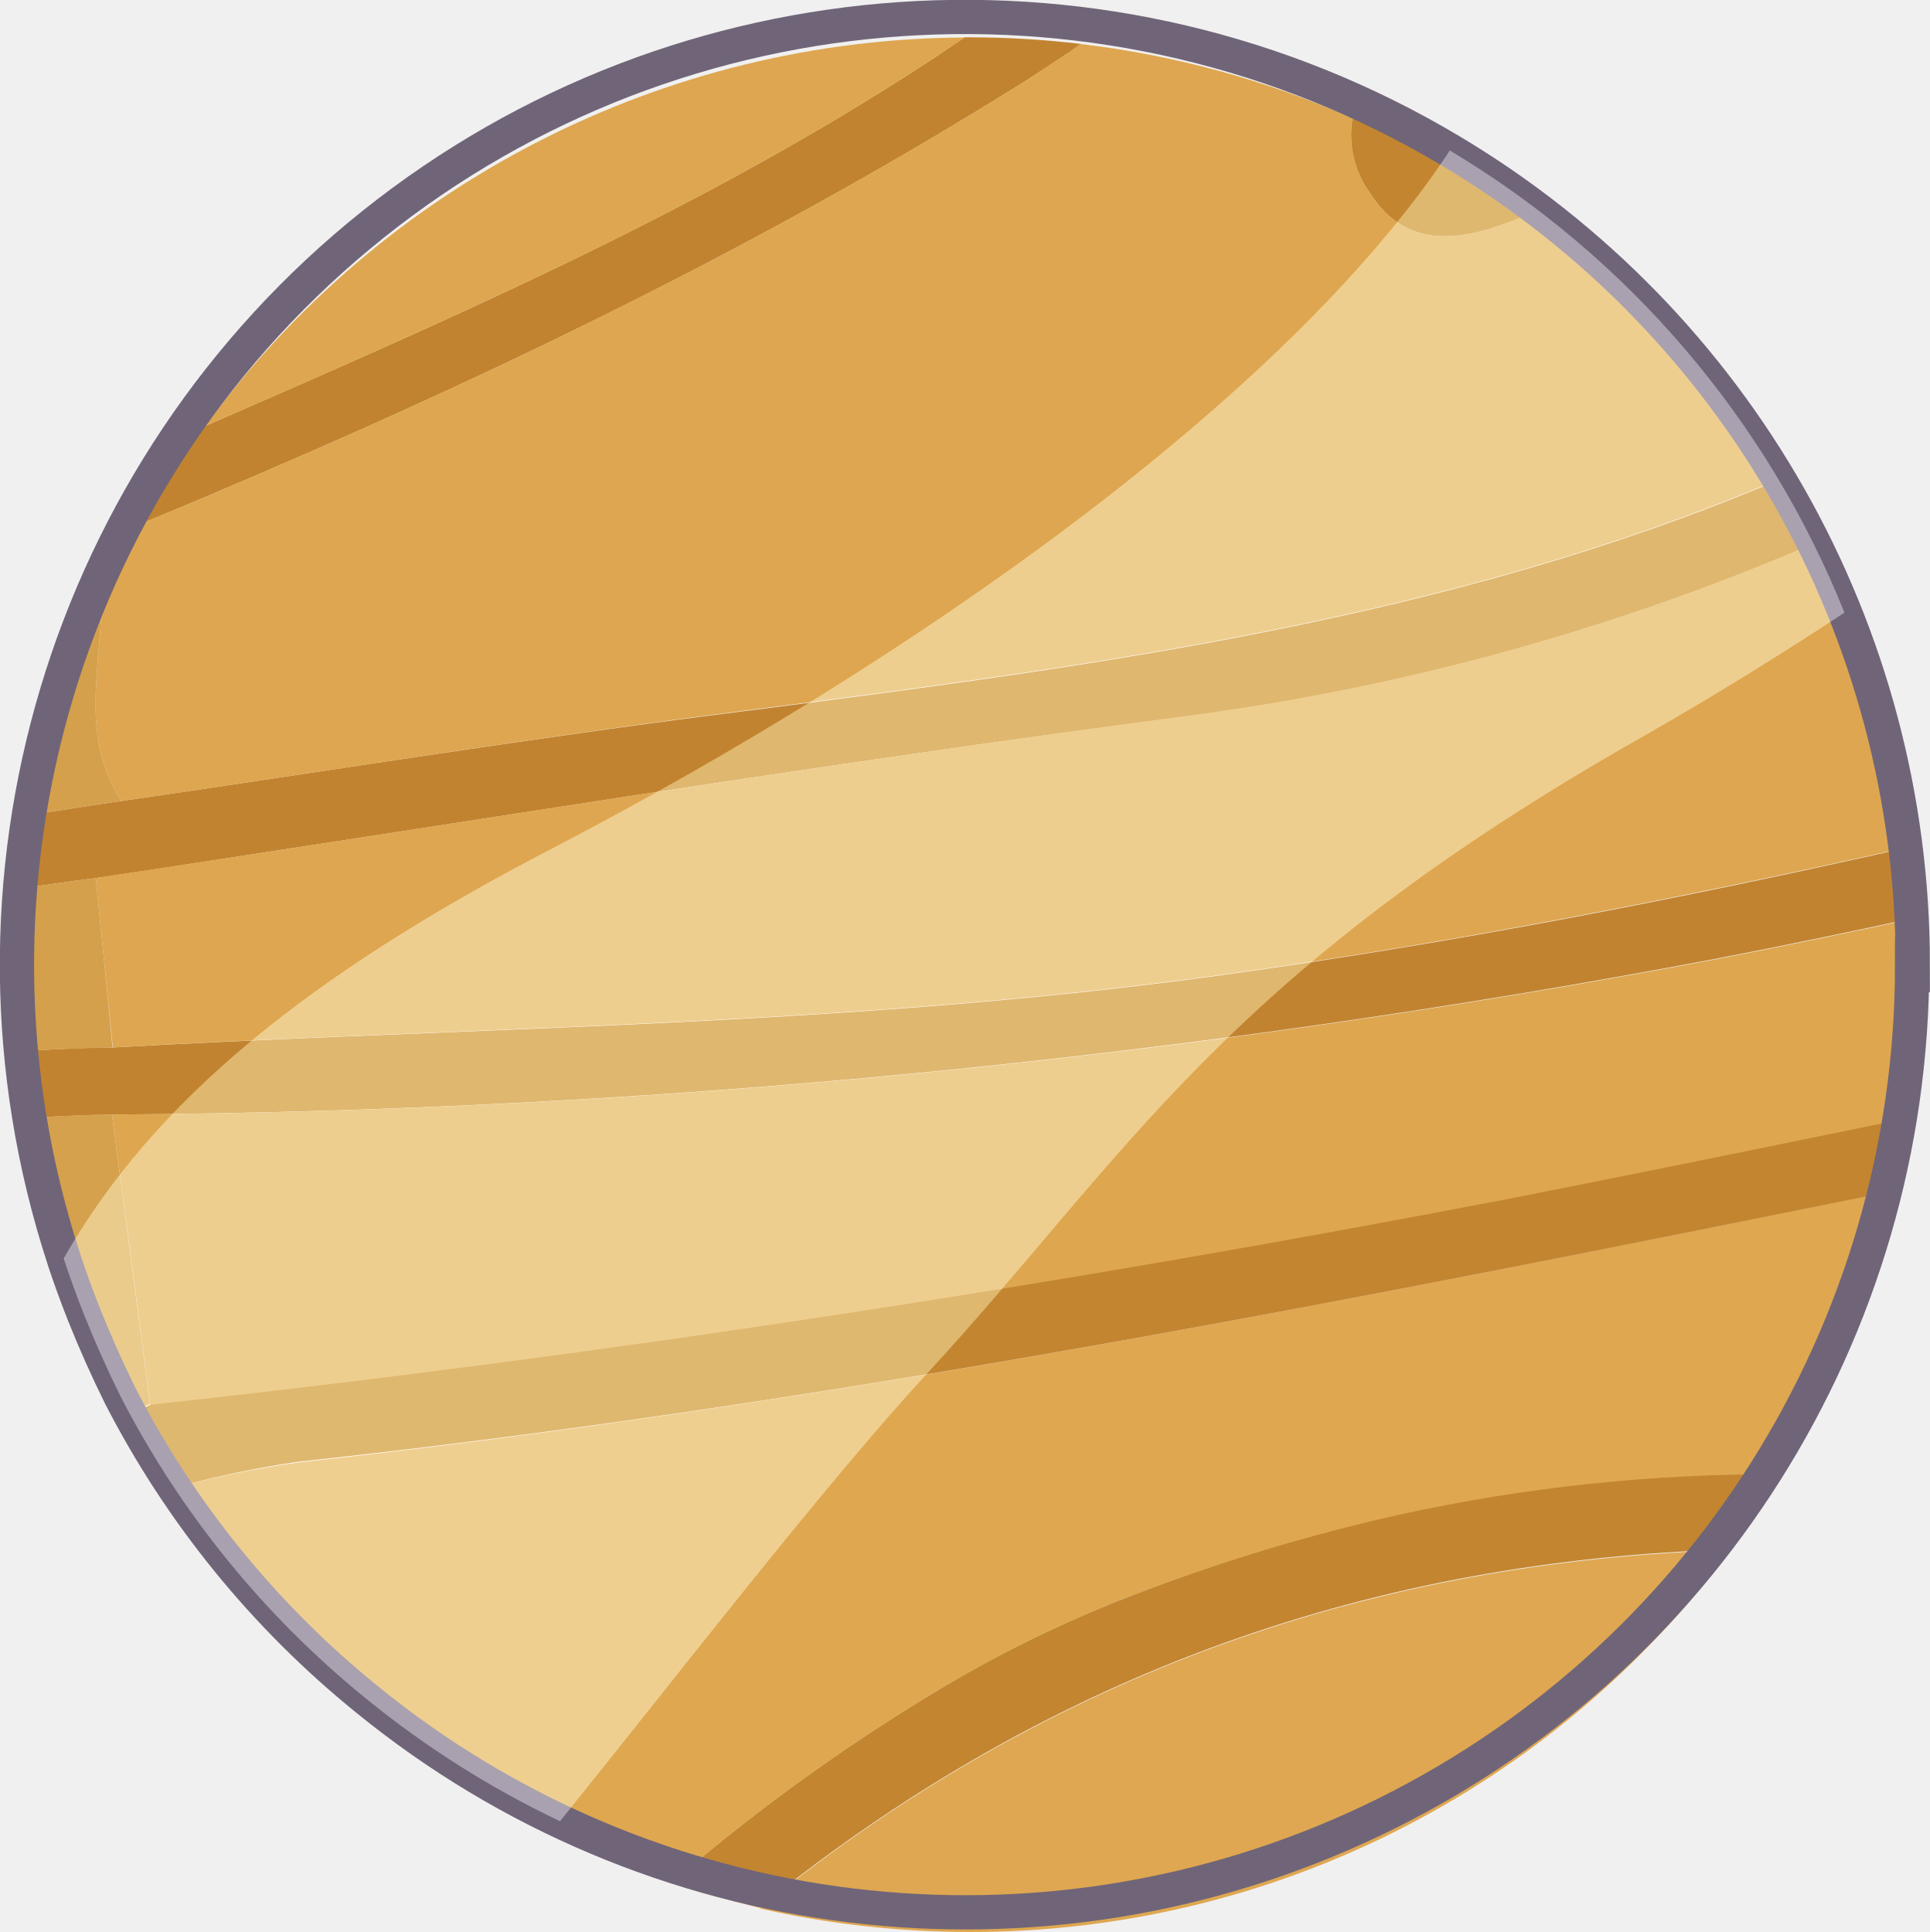
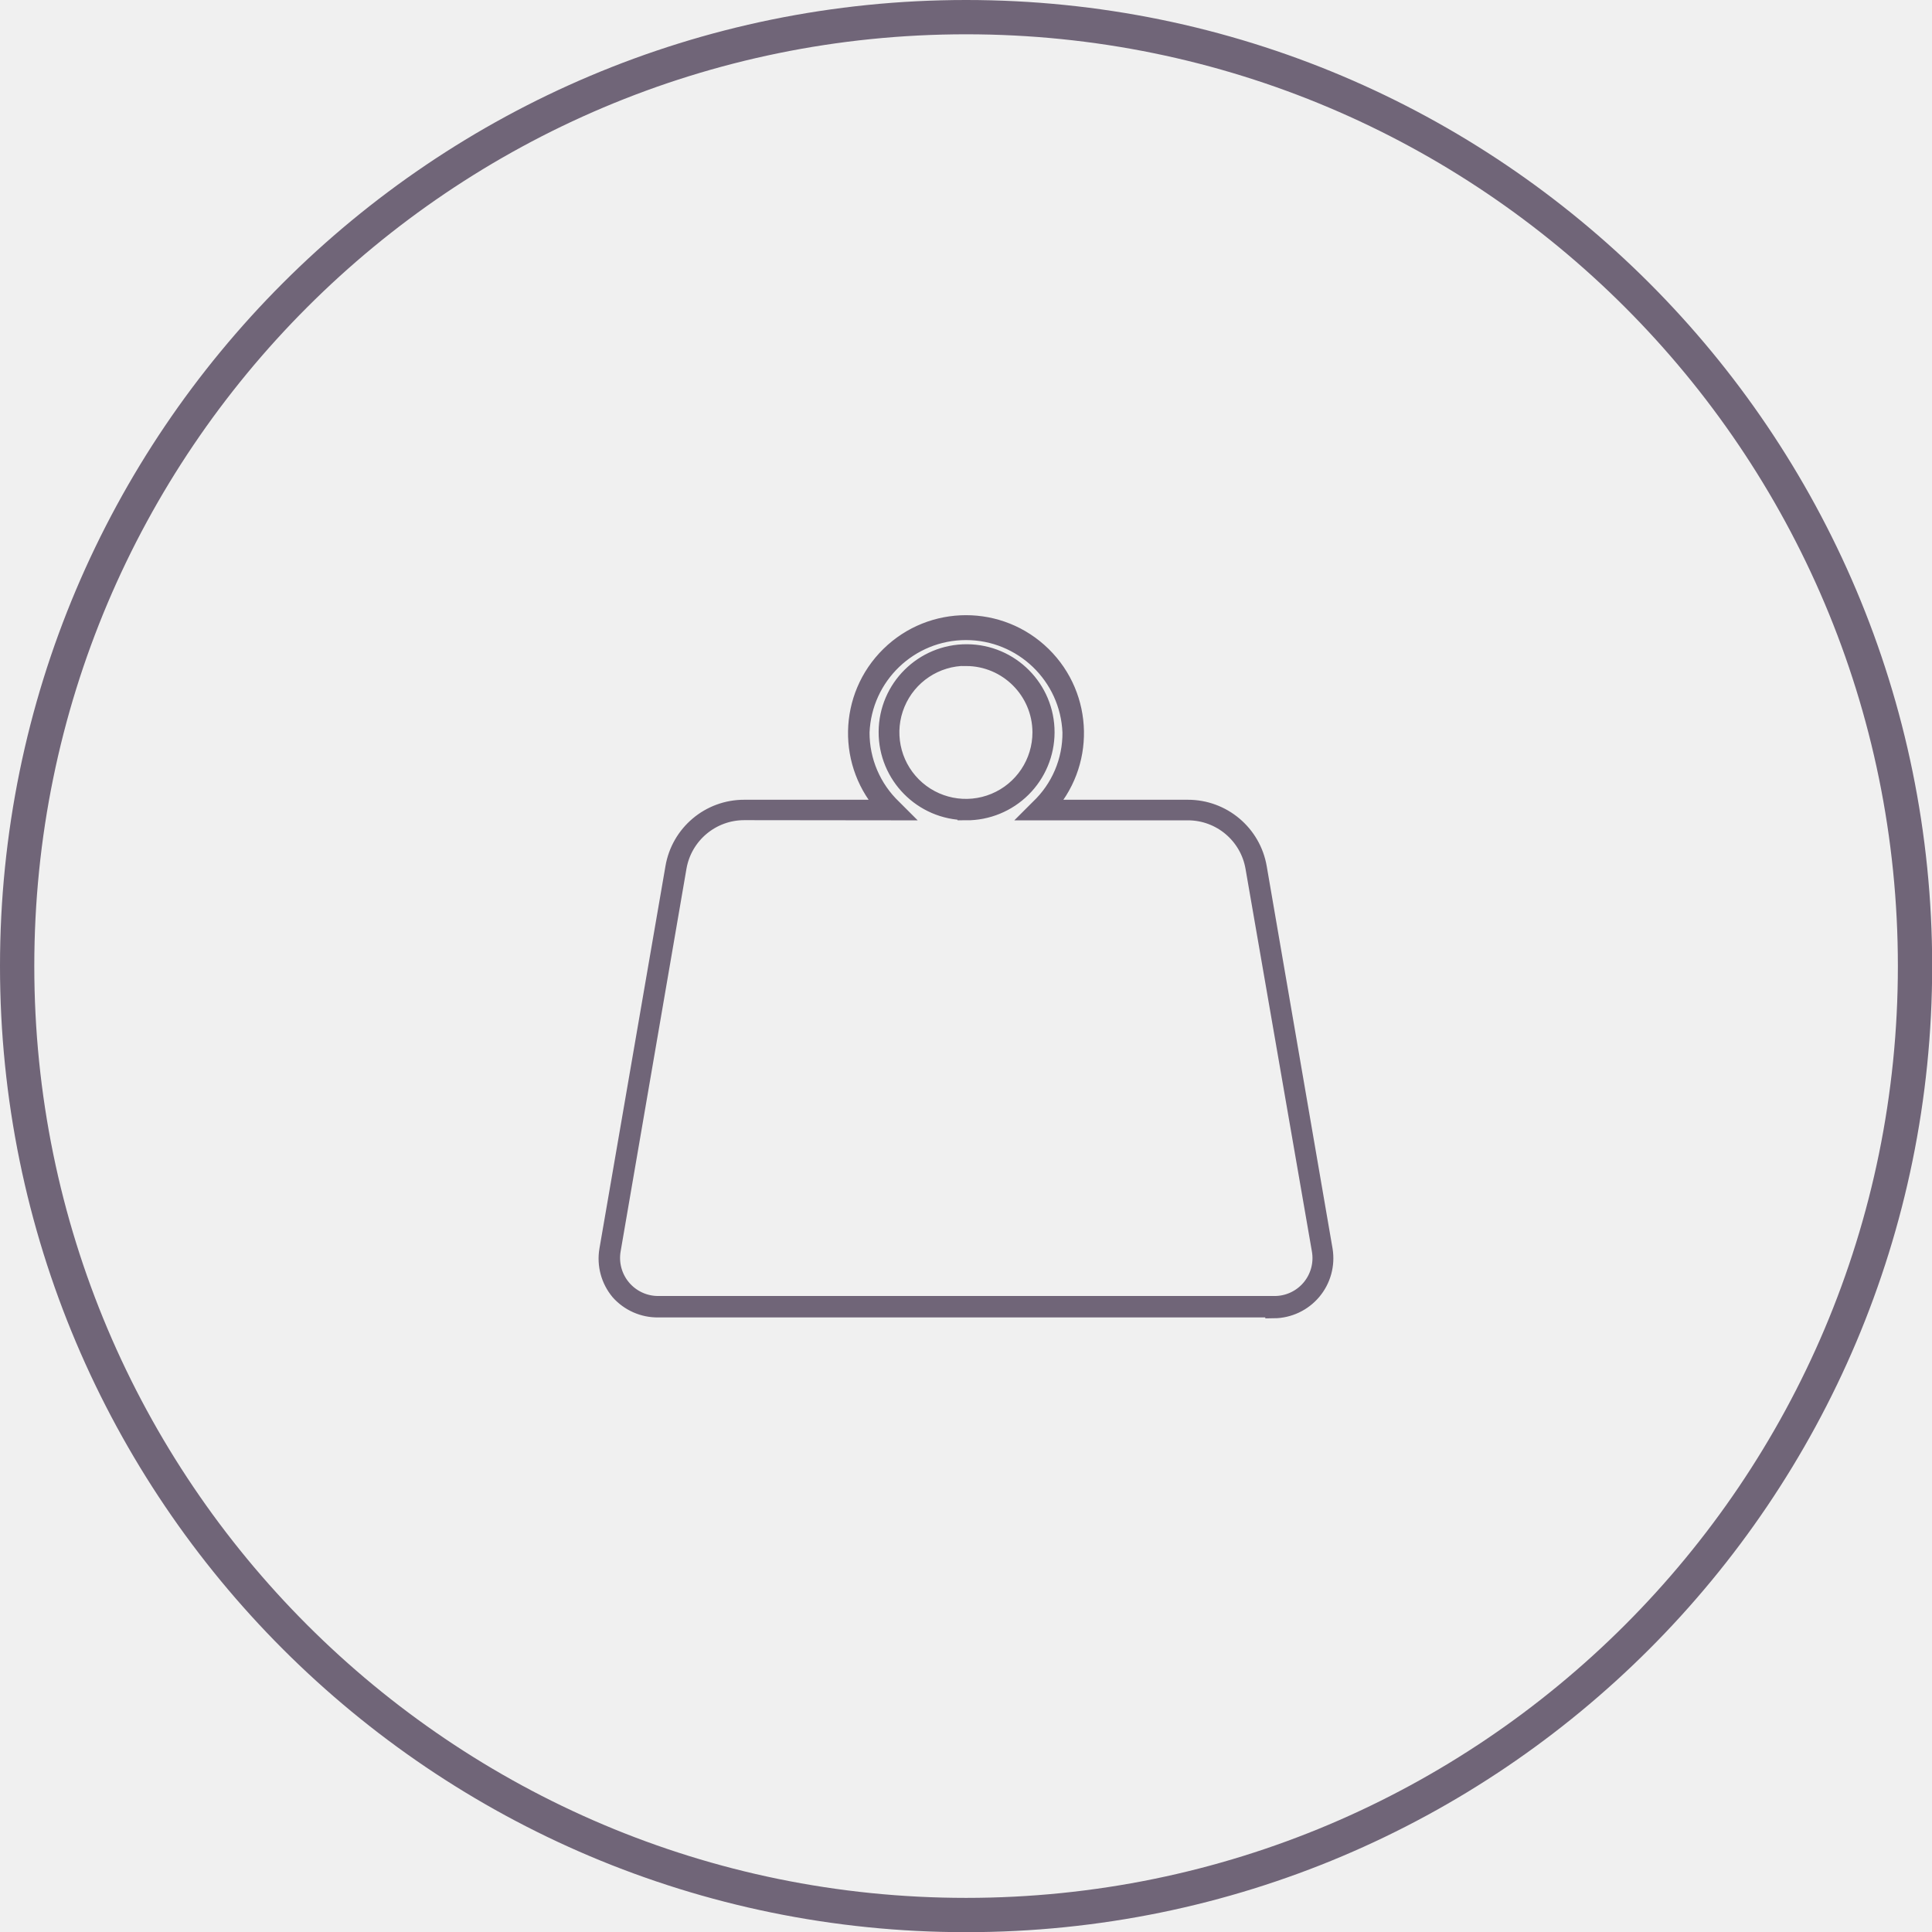
- <svg xmlns="http://www.w3.org/2000/svg" viewBox="0 0 112.68 112.86">
+ <svg xmlns="http://www.w3.org/2000/svg" viewBox="0 0 112.67 112.67">
  <defs>
-     <style>.cls-1{isolation:isolate;}.cls-11,.cls-2{fill:none;}.cls-3{fill:#c28330;}.cls-4{fill:#dea650;}.cls-5{fill:#dfa750;}.cls-6{fill:#dea64f;}.cls-7{fill:#dfa751;}.cls-8{fill:#c38530;}.cls-9{fill:#d6a14d;}.cls-10{fill:#d5a04c;}.cls-11{stroke:#706578;stroke-miterlimit:10;stroke-width:2px;}.cls-12{fill:#fff;mix-blend-mode:soft-light;}</style>
+     <style>.cls-1,.cls-2{fill:none;stroke:#706578;stroke-miterlimit:10;}.cls-2{stroke-width:2px;}</style>
  </defs>
-   <g class="cls-1">
-     <g id="Layer_2" data-name="Layer 2">
-       <g id="Layer_1-2" data-name="Layer 1">
-         <path class="cls-2" d="M100.25,56A520,520,0,0,1,6.54,65.11q1.13,8.48,2.24,17-1.12-8.48-2.24-17A520,520,0,0,0,100.25,56Z" />
-         <path class="cls-3" d="M63.16,2.57a55.58,55.58,0,0,0-6.49-.39h-.33Q54.6,3.38,52.83,4.5C40,12.69,26,18.77,12,24.88a54.1,54.1,0,0,0-3.64,5.67C26.15,23.18,43.52,15,59.91,4.72,61,4,62.09,3.31,63.16,2.57Z" />
-         <path class="cls-3" d="M100.25,56c3.88-.75,7.74-1.55,11.61-2.39-.1-1.38-.24-2.75-.44-4.1-13.25,3-26.59,5.59-40.1,7.46q-6,.82-12.11,1.39C41.7,60,24.13,60.21,6.6,61.19c-1.72,0-3.43.11-5.13.2.09,1.32.23,2.62.41,3.9,1.55-.08,3.1-.15,4.66-.18A520,520,0,0,0,100.25,56Z" />
-         <path class="cls-3" d="M13.52,50.09l7.94-1.22,15.86-2.45c10.58-1.61,21.16-3.17,31.77-4.54a138,138,0,0,0,36.6-10c-.66-1.27-1.37-2.5-2.13-3.71-19,8-39.19,10.68-59.51,13.3C31.71,43,19.42,45,7.1,46.79c-1.62.23-3.24.49-4.85.74C2,49,1.77,50.39,1.62,51.84c1.32-.18,2.64-.38,4-.55Q9.57,50.71,13.52,50.09Z" />
-         <path class="cls-4" d="M7.1,46.79C19.42,45,31.71,43,44.05,41.44c20.32-2.62,40.49-5.29,59.51-13.3A55.65,55.65,0,0,0,89,12.64c-3.38,1.4-6.75,2.14-9-1.39a5.78,5.78,0,0,1-1-4.34,55.36,55.36,0,0,0-15.9-4.34C62.09,3.31,61,4,59.91,4.72,43.52,15,26.15,23.18,8.36,30.55a53,53,0,0,0-2.43,4.89C5.81,39.28,4.73,43.21,7.1,46.79Z" />
-         <path class="cls-5" d="M9.88,87a55.32,55.32,0,0,0,11.85,13.39h0A55.31,55.31,0,0,0,39.22,110,112,112,0,0,1,56.33,97.83a72.93,72.93,0,0,1,9.77-4.62,110.44,110.44,0,0,1,15.51-4.67A101.64,101.64,0,0,1,104,86.16a55,55,0,0,0,6.65-16.6C79.76,75.8,48.82,82,17.42,85.43A58.19,58.19,0,0,0,9.88,87Z" />
-         <path class="cls-4" d="M37.32,46.42,21.46,48.87l-7.94,1.22q-4,.61-7.93,1.2c.34,3.3.67,6.6,1,9.9,17.53-1,35.1-1.21,52.61-2.85q6.06-.57,12.11-1.39c13.51-1.87,26.85-4.48,40.1-7.46a54.8,54.8,0,0,0-5.73-17.64,138,138,0,0,1-36.6,10C58.48,43.25,47.9,44.81,37.32,46.42Z" />
-         <path class="cls-6" d="M6.54,65.11q1.13,8.48,2.24,17c26.66-2.91,53.16-7,79.49-12.08,7.74-1.5,15.46-3.08,23.19-4.67a57.14,57.14,0,0,0,.55-7.79c0-1.32-.06-2.63-.15-3.93-3.87.84-7.73,1.64-11.61,2.39A520,520,0,0,1,6.54,65.11Z" />
-         <path class="cls-7" d="M56.67,112.86a55.26,55.26,0,0,0,44.4-22.31c-20.5.63-39.56,7-56.72,20.93A55.58,55.58,0,0,0,56.67,112.86Z" />
-         <path class="cls-4" d="M52.83,4.5q1.77-1.12,3.51-2.31A55.24,55.24,0,0,0,12,24.88C26,18.77,40,12.69,52.83,4.5Z" />
-         <path class="cls-8" d="M88.27,70C61.94,75.07,35.44,79.15,8.78,82.06l-1.4.63C8.15,84.19,9,85.63,9.88,87a58.19,58.19,0,0,1,7.54-1.61C48.82,82,79.76,75.8,110.68,69.56c.31-1.4.57-2.81.78-4.25C103.73,66.9,96,68.48,88.27,70Z" />
-         <path class="cls-8" d="M66.1,93.21a72.93,72.93,0,0,0-9.77,4.62A112,112,0,0,0,39.22,110c1.67.55,3.38,1,5.13,1.44,17.16-13.92,36.22-20.3,56.72-20.93q1.58-2.11,3-4.39a101.64,101.64,0,0,0-22.42,2.38A110.44,110.44,0,0,0,66.1,93.21Z" />
-         <path class="cls-8" d="M80,11.25c2.25,3.53,5.62,2.79,9,1.39a55.5,55.5,0,0,0-10-5.73A5.78,5.78,0,0,0,80,11.25Z" />
-         <path class="cls-9" d="M6.54,65.11c-1.56,0-3.11.1-4.66.18a55.07,55.07,0,0,0,2.23,9.57s0,0,0,0c.33,1,.7,2,1.09,3q1,2.46,2.16,4.78s0,0,0,0v0l1.4-.63Q7.65,73.58,6.54,65.11Z" />
-         <path class="cls-10" d="M5.93,35.44A55,55,0,0,0,2.25,47.53c1.61-.25,3.23-.51,4.85-.74C4.73,43.21,5.81,39.28,5.93,35.44Z" />
-         <path class="cls-10" d="M5.59,51.29c-1.33.17-2.65.37-4,.55a56.1,56.1,0,0,0-.29,5.68c0,1.3.06,2.59.14,3.87,1.7-.09,3.41-.16,5.13-.2C6.26,57.89,5.93,54.59,5.59,51.29Z" />
-         <path class="cls-11" d="M111.68,56.34A55.3,55.3,0,0,1,21.41,99.25s0,0,0,0A55.3,55.3,0,0,1,7,81.49H7Q5.85,79.16,4.87,76.7c-.39-1-.76-2-1.09-3,0,0,0,0,0,0l-.06-.19a55.36,55.36,0,0,1,81-64.7,55.34,55.34,0,0,1,27,47.55Z" />
-         <path class="cls-12" d="M107.73,35.79C104.36,38,100.48,40.45,96,43c-24.7,14-30.23,24.64-41.91,37.3C48,86.93,39.8,97.59,32.71,106.39a55.87,55.87,0,0,1-11.3-7.14s0,0,0,0A55.3,55.3,0,0,1,7,81.49H7Q5.85,79.16,4.87,76.7c-.39-1-.76-2-1.09-3,0,0,0,0,0,0l-.06-.19C8.9,64.4,17.89,57,32.39,49.49,52.8,38.86,75.06,23.4,84.68,8.79A55.56,55.56,0,0,1,107.73,35.79Z" />
-       </g>
+   <g id="Layer_2" data-name="Layer 2">
+     <g id="Layer_1-2" data-name="Layer 1">
+       <path class="cls-1" d="M77.1,72.87l-3.84-22.3a4.05,4.05,0,0,0-4-3.36h-8.6a6.25,6.25,0,1,0-8.67,0H43.41a4,4,0,0,0-4,3.36l-3.85,22.3a2.85,2.85,0,0,0,2.81,3.34H74.29A2.85,2.85,0,0,0,77.1,72.87ZM51.84,42.71a4.5,4.5,0,1,1,4.5,4.5A4.5,4.5,0,0,1,51.84,42.71Z" />
+       <path class="cls-1" d="M74.29,76.33H38.38a3,3,0,0,1-2.27-1,3,3,0,0,1-.66-2.43l3.85-22.3a4.15,4.15,0,0,1,4.11-3.46H51.7a6.38,6.38,0,1,1,9.27,0h8.3a4.16,4.16,0,0,1,4.11,3.46l3.84,22.3a3,3,0,0,1-2.93,3.48Zm-30.88-29a3.92,3.92,0,0,0-3.87,3.25L35.7,72.9a2.72,2.72,0,0,0,2.68,3.18H74.29A2.71,2.71,0,0,0,77,72.9L73.13,50.59a3.91,3.91,0,0,0-3.86-3.25H60.36l.22-.22a6,6,0,0,0,1.88-4.41,6.13,6.13,0,0,0-12.25,0,6.06,6.06,0,0,0,1.88,4.41l.22.22Zm12.93,0A4.63,4.63,0,1,1,61,42.71,4.64,4.64,0,0,1,56.34,47.34Zm0-9a4.38,4.38,0,1,0,4.37,4.37A4.38,4.38,0,0,0,56.34,38.34Z" />
+       <circle class="cls-2" cx="56.34" cy="56.34" r="55.34" />
    </g>
  </g>
</svg>
